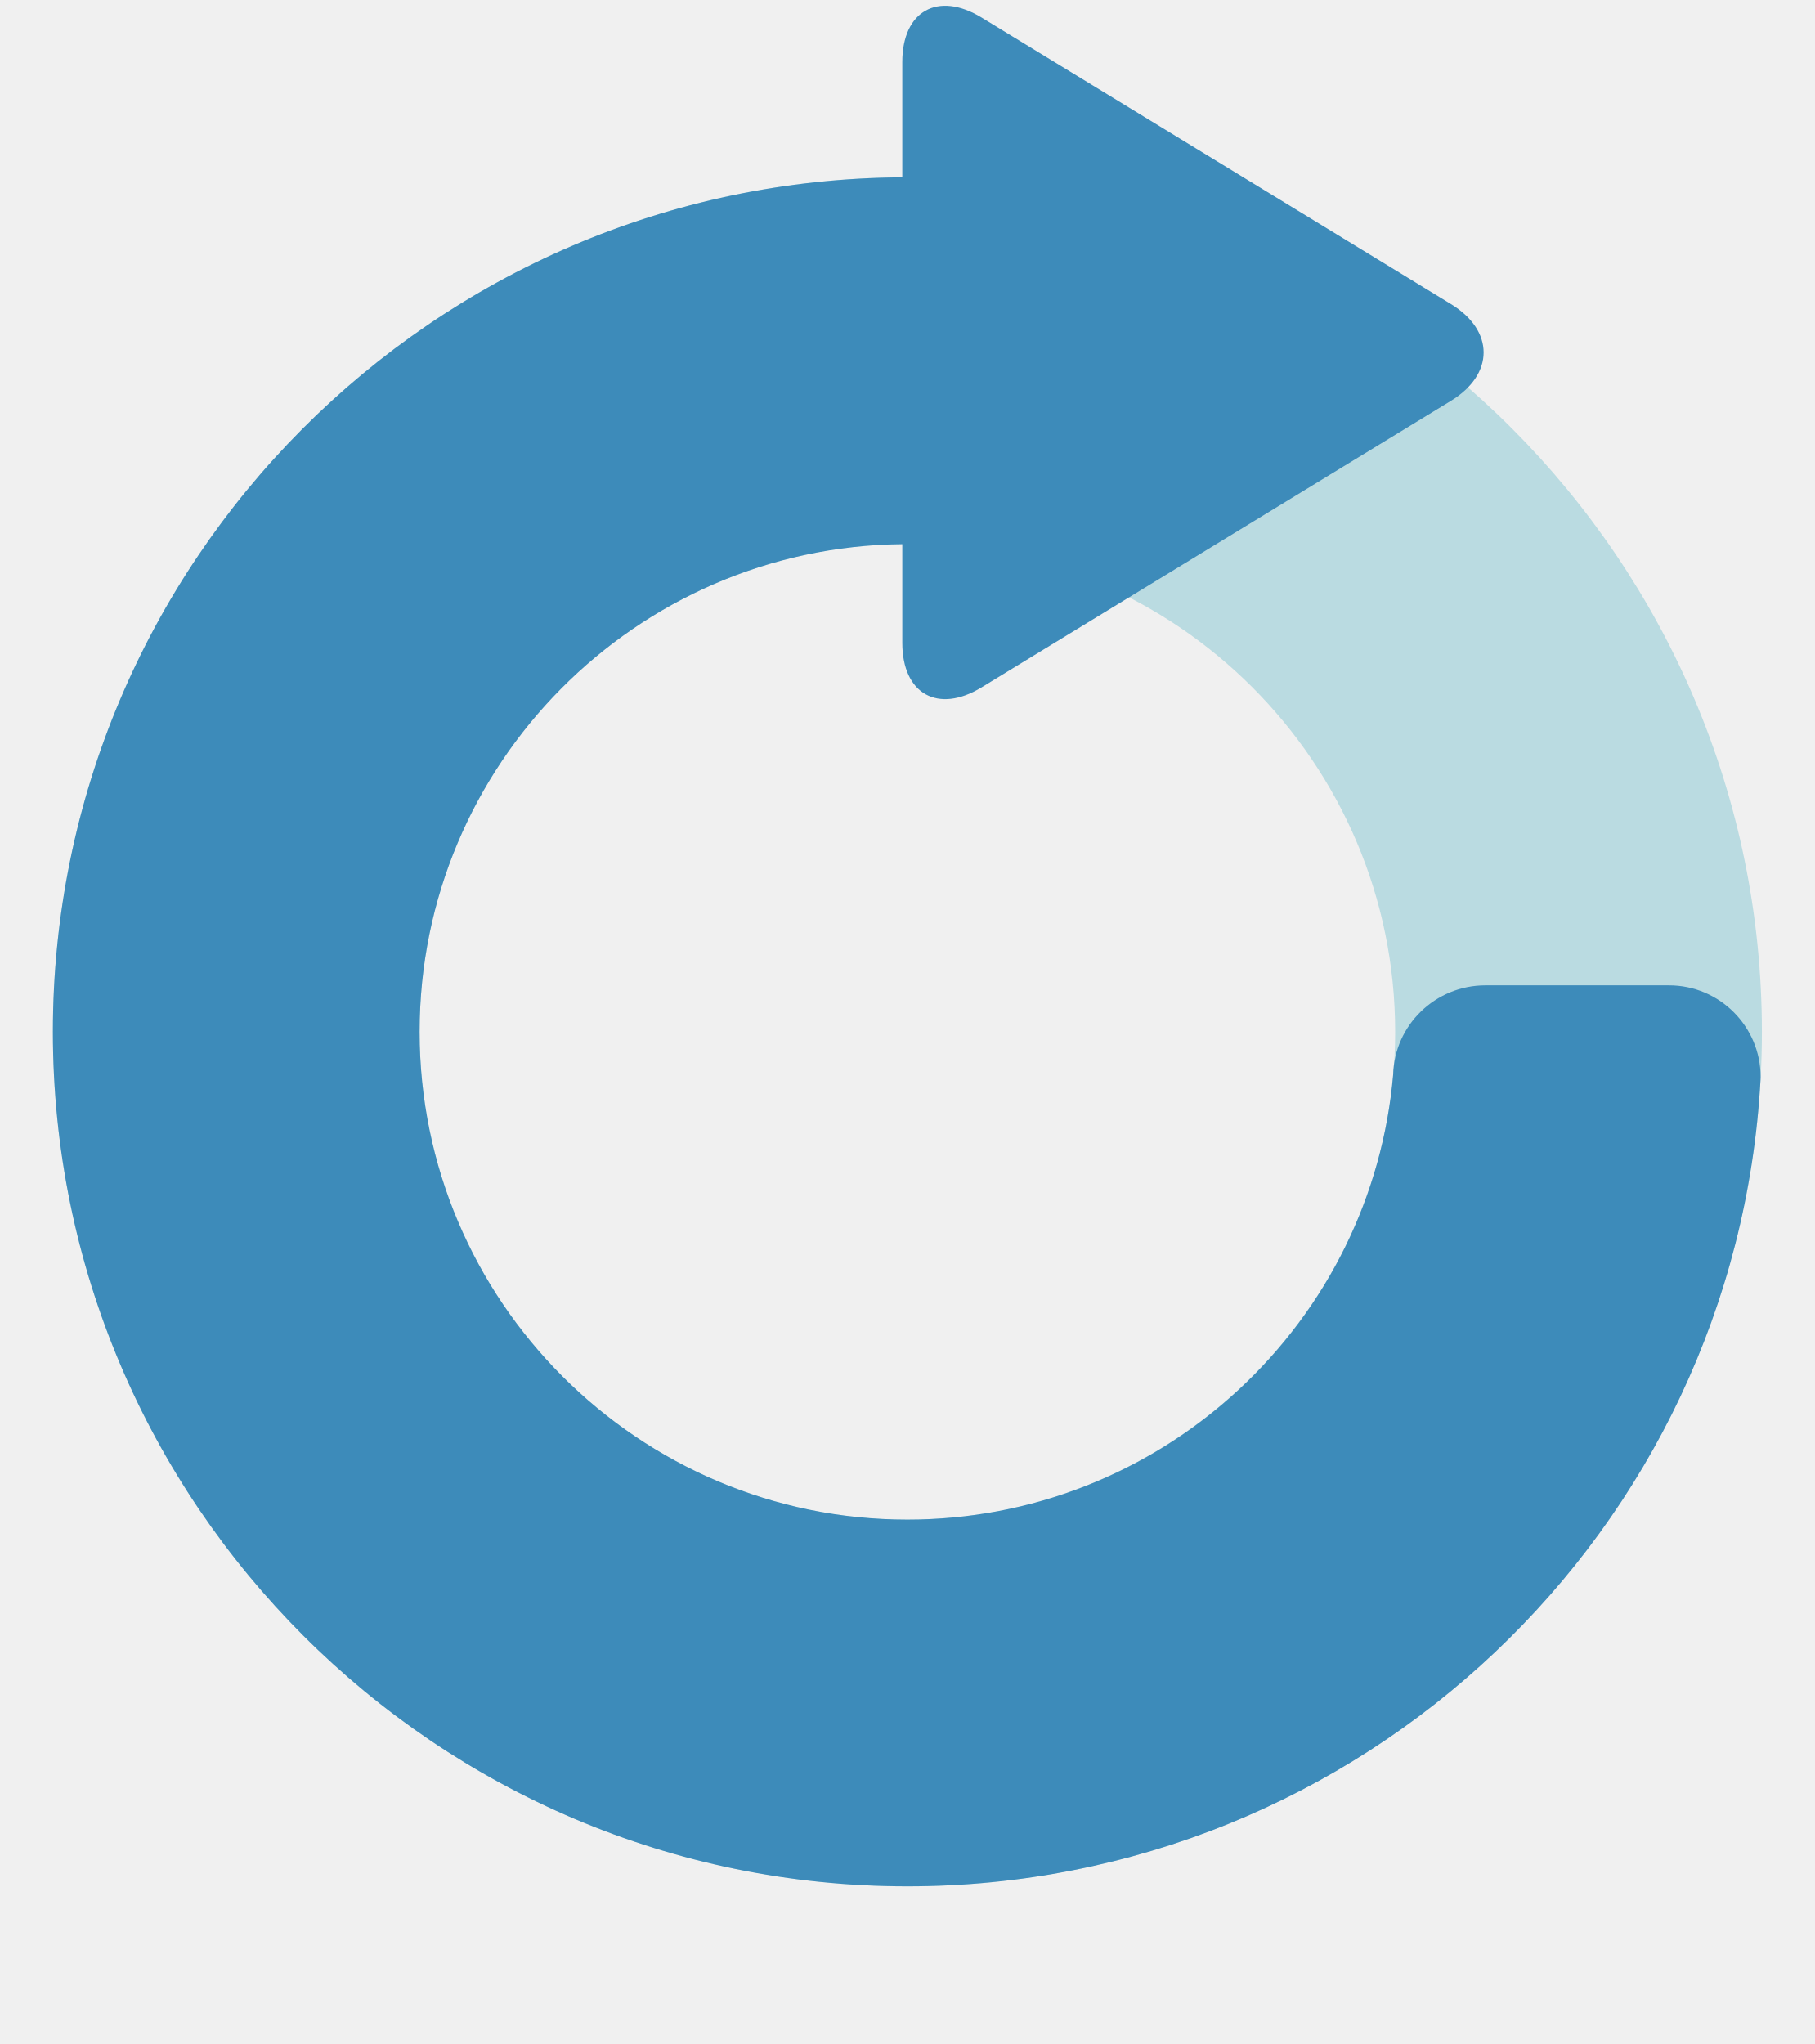
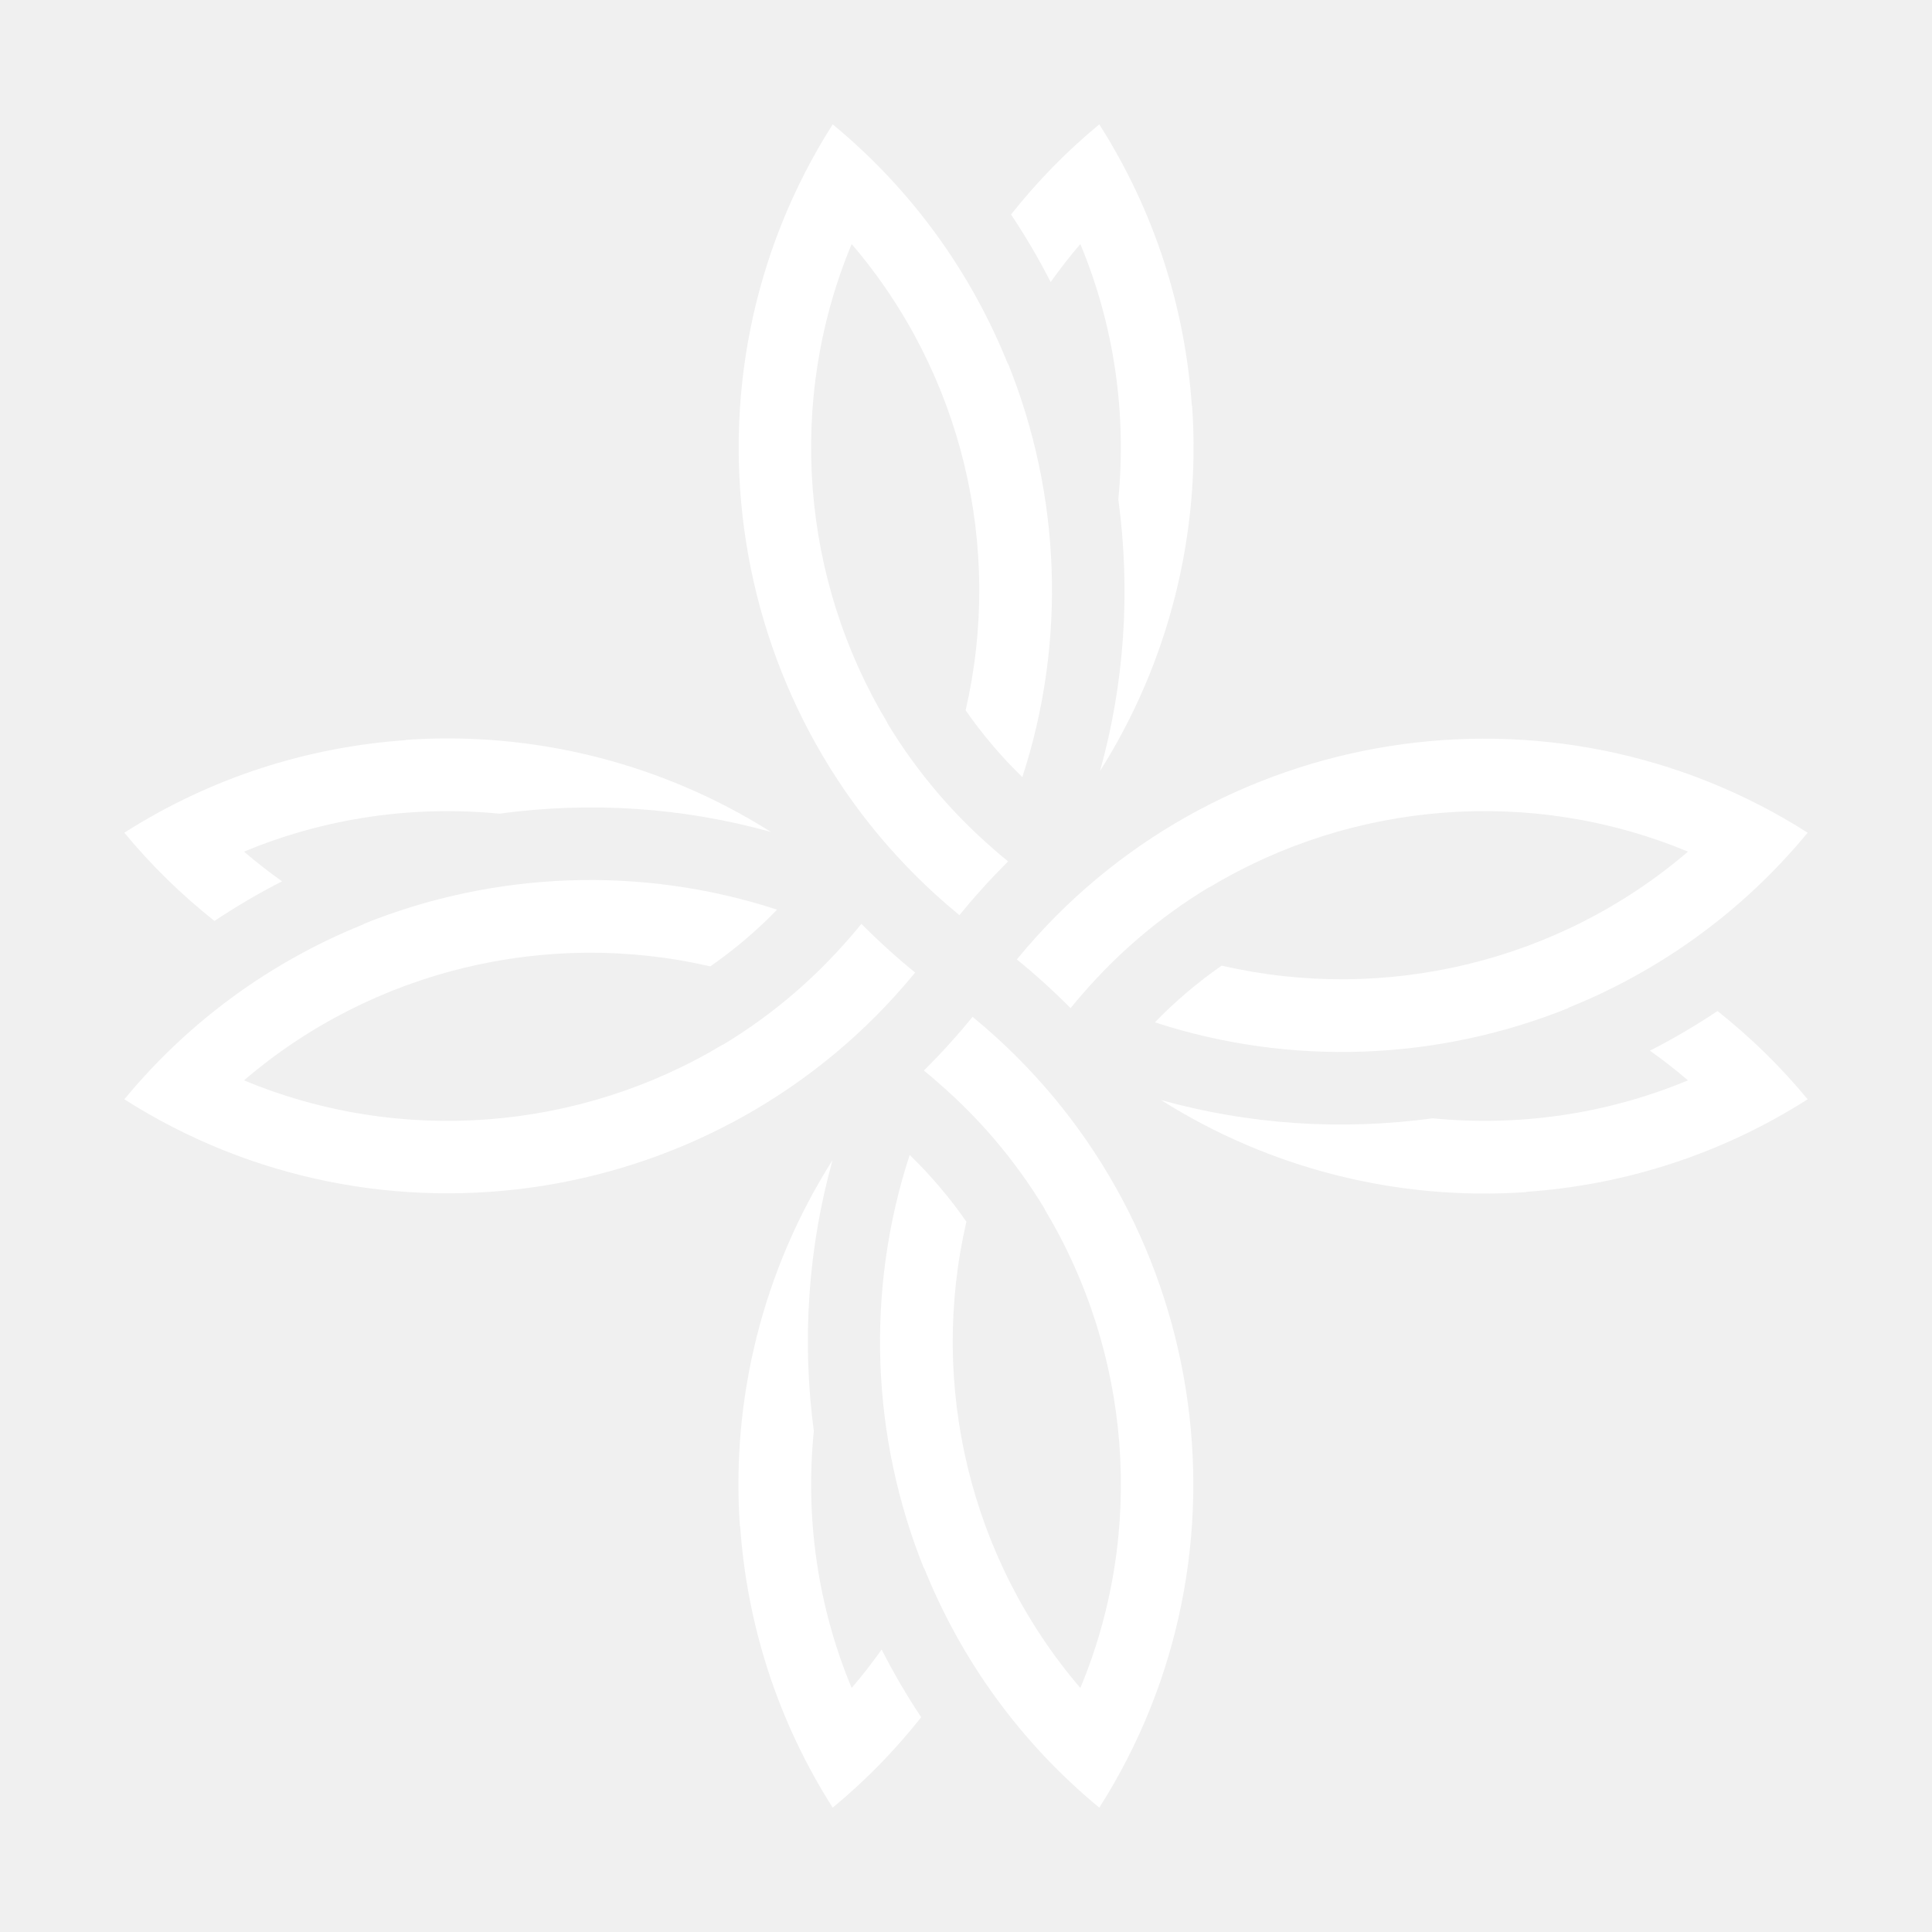
- <svg xmlns="http://www.w3.org/2000/svg" version="1.1" id="Calque_1" x="0px" y="0px" width="221.447px" height="249.41px" viewBox="0 0 221.447 249.41" enable-background="new 0 0 221.447 249.41" xml:space="preserve">
-   <g>
-     <path display="none" fill="#BADBE1" stroke="#BADBE1" stroke-width="11.339" stroke-miterlimit="10" d="M110.723,27.3   c-54.456,0-98.601,44.145-98.601,98.601s44.145,98.601,98.601,98.601s98.602-44.145,98.602-98.601S165.179,27.3,110.723,27.3z    M110.723,191.091c-36.004,0-65.19-29.186-65.19-65.19c0-36.004,29.187-65.19,65.19-65.19s65.191,29.187,65.191,65.19   C175.915,161.905,146.727,191.091,110.723,191.091z" />
-     <path display="none" fill="#3D8BBA" stroke="#3D8BBA" stroke-width="11.339" stroke-miterlimit="10" d="M203.66,125.9h-22.392   c-3.043,0-5.603,2.467-5.603,5.51l0,0c-2.8,33.423-30.796,59.681-64.942,59.681c-36.004,0-65.19-29.186-65.19-65.19   c0-36.004,29.187-65.19,65.19-65.19V27.3c-54.456,0-98.601,44.145-98.601,98.601s44.145,98.601,98.601,98.601   c52.607,0,95.587-41.199,98.445-93.091C209.168,128.367,206.702,125.9,203.66,125.9z" />
-     <g display="none">
-       <path display="inline" fill="#3D8BBA" d="M177.046,48.912c5.323-3.25,5.323-8.566,0-11.815L119.78,2.14    c-5.323-3.25-9.678-0.805-9.678,5.431v24.095c0,6.236,0,16.441,0,22.677v24.095c0,6.236,4.355,8.68,9.678,5.431L177.046,48.912z" />
+ <svg xmlns="http://www.w3.org/2000/svg" version="1.1" id="Calque_1" x="0px" y="0px" width="320px" height="320px" viewBox="0 0 320 320" enable-background="new 0 0 320 320" xml:space="preserve">
+   <g display="none">
+     <g display="inline">
+       <path fill="#D4252D" d="M54,60c55.14,0,100,44.86,100,100c0,55.141-44.859,100-100,100C-1.14,260-46,215.141-46,160    C-46,104.86-1.14,60,54,60 M54,48C-7.856,48-58,98.144-58,160c0,61.857,50.144,112,112,112c61.855,0,112-50.143,112-112    C166,98.144,115.856,48,54,48L54,48z" />
    </g>
-     <path fill="#BADBE1" d="M110.723,21.63c-57.495,0-104.27,46.775-104.27,104.27c0,57.494,46.775,104.27,104.27,104.27   c57.495,0,104.271-46.775,104.271-104.27C214.994,68.406,168.218,21.63,110.723,21.63z M110.723,185.422   c-32.82,0-59.521-26.701-59.521-59.521s26.701-59.521,59.521-59.521c32.821,0,59.522,26.701,59.522,59.521   S143.544,185.422,110.723,185.422z" />
-     <path fill="#3D8BBA" d="M203.66,120.231h-22.392c-6.12,0-11.116,4.862-11.268,10.896c-1.283,14.742-7.989,28.406-18.899,38.495   c-11.019,10.189-25.358,15.8-40.377,15.8c-32.82,0-59.521-26.701-59.521-59.521c0-32.612,26.366-59.169,58.9-59.505v12.042   c0,6.236,4.355,8.68,9.678,5.431l57.266-34.956c5.323-3.25,5.323-8.566,0-11.815L119.78,2.14c-5.323-3.25-9.678-0.805-9.678,5.431   v14.067C52.893,21.975,6.453,68.613,6.453,125.9c0,57.494,46.775,104.27,104.27,104.27c55.336,0,101.065-43.243,104.106-98.448   l0.009-0.312C214.838,125.246,209.823,120.231,203.66,120.231z" />
+     <g display="inline">
+       <path fill="#D4252D" d="M266,60c55.141,0,100,44.86,100,100c0,55.141-44.859,100-100,100s-100-44.859-100-100    C166,104.86,210.859,60,266,60 M266,48c-61.857,0-112,50.144-112,112c0,61.857,50.143,112,112,112c61.856,0,112-50.143,112-112    C378,98.144,327.856,48,266,48L266,48z" />
+     </g>
+     <g display="inline">
+       <path fill="#D4252D" d="M160-46c55.141,0,100,44.86,100,100c0,55.14-44.859,100-100,100c-55.14,0-100-44.859-100-100    C60-1.14,104.86-46,160-46 M160-58C98.144-58,48-7.856,48,54c0,61.855,50.144,112,112,112c61.857,0,112-50.144,112-112    C272-7.856,221.857-58,160-58L160-58z" />
+     </g>
+     <g display="inline">
+       <path fill="#D4252D" d="M160,166c55.141,0,100,44.859,100,100s-44.859,100-100,100c-55.14,0-100-44.859-100-100    S104.86,166,160,166 M160,154c-61.856,0-112,50.143-112,112c0,61.856,50.144,112,112,112c61.857,0,112-50.144,112-112    C272,204.143,221.857,154,160,154L160,154z" />
+     </g>
  </g>
+   <g display="none">
+     <g display="inline">
+       <path fill="#222C76" d="M54,83.5c42.182,0,76.5,34.318,76.5,76.5c0,42.183-34.317,76.5-76.5,76.5c-42.183,0-76.5-34.317-76.5-76.5    C-22.5,117.818,11.818,83.5,54,83.5 M54,71.5c-48.877,0-88.5,39.623-88.5,88.5c0,48.876,39.624,88.5,88.5,88.5    c48.876,0,88.5-39.624,88.5-88.5C142.5,111.123,102.876,71.5,54,71.5L54,71.5z" />
+     </g>
+     <g display="inline">
+       <path fill="#222C76" d="M266,84c41.906,0,76,34.093,76,76c0,41.906-34.094,76-76,76s-76-34.094-76-76    C190,118.093,224.094,84,266,84 M266,72c-48.6,0-88,39.399-88,88c0,48.6,39.4,88,88,88c48.599,0,88-39.4,88-88    C354,111.399,314.599,72,266,72L266,72z" />
+     </g>
+     <g display="inline">
+       <path fill="#222C76" d="M160-22c41.906,0,76,34.094,76,76c0,41.906-34.094,76-76,76c-41.907,0-76-34.093-76-76    C84,12.094,118.093-22,160-22 M160-34c-48.601,0-88,39.4-88,88c0,48.6,39.399,88,88,88c48.6,0,88-39.4,88-88    C248,5.4,208.6-34,160-34L160-34z" />
+     </g>
+     <g display="inline">
+       <path fill="#222C76" d="M160,190c41.906,0,76,34.094,76,76s-34.094,76-76,76c-41.907,0-76-34.094-76-76S118.093,190,160,190     M160,178c-48.601,0-88,39.4-88,88c0,48.599,39.399,88,88,88c48.6,0,88-39.401,88-88C248,217.4,208.6,178,160,178L160,178z" />
+     </g>
+   </g>
+   <path display="none" fill="#D4252D" d="M196.25,160c-9.514-3.252-19.603-5.259-30.076-5.828c0.008-0.124,0.017-0.246,0.023-0.37  c3.087-50.213,43.392-90.519,93.605-93.604C261.854,60.072,263.918,60,266,60c1.957,0,3.898,0.063,5.828,0.174  C271.939,58.13,272,56.072,272,54c0-1.962-0.052-3.912-0.151-5.849C269.912,48.052,267.962,48,266,48  c-2.072,0-4.13,0.061-6.174,0.172C213.358,50.697,174.43,81.542,160,123.75c-3.252,9.513-5.259,19.603-5.828,30.075  c-0.124-0.007-0.246-0.016-0.37-0.023c-50.213-3.086-90.519-43.391-93.604-93.604C60.072,58.147,60,56.082,60,54  c0-1.957,0.063-3.899,0.174-5.829C58.13,48.061,56.072,48,54,48c-1.962,0-3.912,0.052-5.849,0.151C48.052,50.088,48,52.039,48,54  c0,2.072,0.061,4.129,0.172,6.174c2.525,46.466,33.371,85.395,75.579,99.826c9.513,3.252,19.603,5.259,30.075,5.828  c-0.007,0.123-0.016,0.246-0.023,0.369c-3.086,50.214-43.391,90.52-93.604,93.605C58.147,259.929,56.082,260,54,260  c-1.957,0-3.899-0.062-5.829-0.174C48.061,261.87,48,263.928,48,266c0,1.962,0.052,3.912,0.151,5.849  C50.088,271.948,52.039,272,54,272c2.072,0,4.129-0.061,6.174-0.172c46.466-2.524,85.395-33.37,99.826-75.578  c3.252-9.514,5.259-19.603,5.828-30.076c0.123,0.008,0.246,0.017,0.369,0.023c50.214,3.087,90.519,43.392,93.605,93.605  c0.126,2.051,0.197,4.115,0.197,6.197c0,1.957-0.062,3.898-0.174,5.828C261.87,271.939,263.928,272,266,272  c1.962,0,3.912-0.052,5.849-0.151c0.1-1.937,0.151-3.887,0.151-5.849c0-2.072-0.061-4.13-0.172-6.174  C269.304,213.358,238.458,174.43,196.25,160z" />
+   <g display="none">
+     <path display="inline" fill="#222C76" d="M142.381,164.615c-4.055-0.641-8.035-1.504-11.933-2.567   c-0.209,7.887-1.614,15.477-4.045,22.6c4.42-1.827,9.02-3.31,13.768-4.403C141.354,175.187,142.106,169.964,142.381,164.615z" />
+     <path display="inline" fill="#222C76" d="M178.115,155.467c4.056,0.66,8.035,1.544,11.934,2.627   c0.199-8.033,1.646-15.758,4.161-22.992c-4.437,1.874-9.061,3.39-13.834,4.522C179.161,144.747,178.391,150.041,178.115,155.467z" />
+     <path display="inline" fill="#222C76" d="M155.467,141.885c0.66-4.056,1.544-8.036,2.627-11.934   c-7.802-0.194-15.312-1.565-22.365-3.949c1.839,4.416,3.332,9.011,4.441,13.754C145.123,140.896,150.234,141.62,155.467,141.885z" />
+     <path display="inline" fill="#222C76" d="M135.729,126.002c-6.738-2.277-13.056-5.466-18.803-9.434   c3.976,5.743,7.178,12.054,9.476,18.784c4.42,1.828,9.02,3.31,13.768,4.404C139.061,135.013,137.568,130.418,135.729,126.002z" />
+     <path display="inline" fill="#222C76" d="M180.376,139.624c4.773-1.132,9.397-2.648,13.834-4.522   c2.433-6.992,5.856-13.519,10.106-19.418c-5.899,4.25-12.426,7.674-19.418,10.106C183.024,130.227,181.508,134.851,180.376,139.624   z" />
+     <path display="inline" fill="#222C76" d="M164.533,178.115c-0.66,4.056-1.545,8.035-2.627,11.934   c8.033,0.199,15.758,1.646,22.992,4.161c-1.874-4.437-3.391-9.061-4.522-13.834C175.253,179.161,169.959,178.391,164.533,178.115z" />
+     <path display="inline" fill="#222C76" d="M126.403,184.647c-2.298,6.73-5.5,13.041-9.476,18.784   c5.747-3.969,12.065-7.156,18.802-9.435c1.839-4.415,3.332-9.01,4.442-13.753C135.422,181.338,130.823,182.82,126.403,184.647z" />
+     <path display="inline" fill="#222C76" d="M184.898,194.21c6.992,2.433,13.52,5.856,19.419,10.107   c-4.251-5.899-7.675-12.427-10.107-19.419c-4.437-1.874-9.061-3.391-13.834-4.522C181.508,185.149,183.024,189.773,184.898,194.21z   " />
+   </g>
+   <g display="none">
+     <g display="inline">
+       <path fill="#121212" d="M54,72c48.523,0,88,39.477,88,88s-39.477,88-88,88c-48.523,0-88-39.477-88-88S5.477,72,54,72 M54,60    C-1.228,60-46,104.771-46,160S-1.228,260,54,260c55.228,0,100-44.771,100-100S109.228,60,54,60L54,60z" />
+     </g>
+     <g display="inline">
+       <path fill="#121212" d="M266,72c48.523,0,88,39.477,88,88s-39.477,88-88,88s-88-39.477-88-88S217.477,72,266,72 M266,60    c-55.229,0-100,44.771-100,100s44.771,100,100,100c55.228,0,100-44.771,100-100S321.228,60,266,60L266,60z" />
+     </g>
+     <g display="inline">
+       <path fill="#121212" d="M160-34c48.523,0,88,39.477,88,88c0,48.523-39.477,88-88,88s-88-39.477-88-88C72,5.477,111.477-34,160-34     M160-46C104.771-46,60-1.228,60,54c0,55.228,44.771,100,100,100s100-44.772,100-100C260-1.228,215.229-46,160-46L160-46z" />
+     </g>
+     <g display="inline">
+       <path fill="#121212" d="M160,178c48.523,0,88,39.477,88,88s-39.477,88-88,88s-88-39.477-88-88S111.477,178,160,178 M160,166    c-55.229,0-100,44.771-100,100c0,55.228,44.771,100,100,100s100-44.772,100-100C260,210.771,215.229,166,160,166L160,166z" />
+     </g>
+   </g>
+   <path display="none" fill="#D4252D" d="M196.25,160c-9.514-3.252-19.603-5.259-30.076-5.828c0.008-0.124,0.017-0.246,0.023-0.37  c3.087-50.213,43.392-90.519,93.605-93.604c-1.051,17.095-6.423,33.037-15.023,46.757c2.408,3.842,4.567,7.855,6.445,12.024  c11.957-16.757,19.415-36.946,20.604-58.805C271.939,58.13,272,56.072,272,54c0-1.962-0.052-3.912-0.151-5.849  C269.912,48.052,267.962,48,266,48c-2.072,0-4.13,0.061-6.174,0.172C213.358,50.697,174.43,81.542,160,123.75  c-3.252,9.513-5.259,19.603-5.828,30.075c-0.124-0.007-0.246-0.016-0.37-0.023c-50.213-3.086-90.519-43.391-93.604-93.604  c17.095,1.051,33.036,6.423,46.757,15.024c3.842-2.409,7.856-4.569,12.025-6.446C102.223,56.818,82.034,49.36,60.174,48.172l0,0  C58.13,48.061,56.072,48,54,48c0,0,0,0,0,0l0,0c-1.962,0-3.912,0.052-5.849,0.151C48.052,50.088,48,52.039,48,54  c0,2.072,0.061,4.129,0.172,6.174c2.525,46.466,33.371,85.395,75.579,99.826c9.513,3.252,19.603,5.259,30.075,5.828  c-0.007,0.123-0.016,0.246-0.023,0.369c-3.086,50.214-43.391,90.52-93.604,93.605h0l0,0c1.051-17.096,6.423-33.036,15.024-46.757  c-2.409-3.843-4.568-7.856-6.446-12.026c-11.957,16.758-19.416,36.946-20.603,58.807C48.061,261.87,48,263.928,48,266  c0,1.962,0.052,3.912,0.151,5.849C50.088,271.948,52.038,272,54,272l0,0c0,0,0,0,0,0c2.072,0,4.129-0.061,6.174-0.172  c46.466-2.524,85.395-33.37,99.826-75.578c3.252-9.514,5.259-19.603,5.828-30.076c0.123,0.008,0.246,0.017,0.369,0.023  c50.214,3.087,90.519,43.392,93.605,93.605c-17.096-1.051-33.037-6.423-46.758-15.023c-3.842,2.408-7.855,4.568-12.024,6.445  c16.757,11.958,36.946,19.416,58.806,20.604C261.87,271.939,263.928,272,266,272c1.962,0,3.912-0.052,5.849-0.151  c0.1-1.937,0.151-3.887,0.151-5.849c0-2.072-0.061-4.13-0.172-6.174C269.304,213.358,238.458,174.43,196.25,160z" />
+   <g display="none">
+     <path display="inline" fill="#222C76" d="M141.759,164.615c-4.055-0.641-8.035-1.504-11.933-2.568   c-0.209,7.887-1.614,15.477-4.045,22.6c4.42-1.826,9.02-3.309,13.768-4.402C140.732,175.186,141.484,169.963,141.759,164.615z" />
+     <path display="inline" fill="#222C76" d="M177.493,155.466c4.056,0.66,8.035,1.544,11.934,2.627   c0.199-8.033,1.646-15.758,4.161-22.992c-4.437,1.874-9.061,3.39-13.834,4.522C178.539,144.746,177.769,150.041,177.493,155.466z" />
+     <path display="inline" fill="#222C76" d="M154.845,141.885c0.66-4.056,1.544-8.036,2.627-11.934   c-7.802-0.194-15.312-1.565-22.365-3.949c1.839,4.416,3.332,9.011,4.441,13.754C144.501,140.896,149.612,141.619,154.845,141.885z" />
+     <path display="inline" fill="#222C76" d="M135.107,126.002c-6.738-2.277-13.056-5.466-18.803-9.434   c3.976,5.743,7.178,12.054,9.476,18.784c4.42,1.828,9.02,3.31,13.768,4.404C138.439,135.013,136.946,130.417,135.107,126.002z" />
+     <path display="inline" fill="#222C76" d="M179.754,139.624c4.773-1.132,9.397-2.648,13.834-4.522   c2.433-6.992,5.856-13.519,10.106-19.418c-5.899,4.25-12.426,7.674-19.418,10.106C182.402,130.226,180.886,134.85,179.754,139.624z   " />
+     <path display="inline" fill="#222C76" d="M163.911,178.115c-0.66,4.055-1.545,8.035-2.627,11.934   c8.033,0.199,15.758,1.645,22.992,4.16c-1.874-4.436-3.391-9.061-4.522-13.834C174.631,179.16,169.337,178.391,163.911,178.115z" />
+     <path display="inline" fill="#222C76" d="M125.781,184.646c-2.298,6.73-5.5,13.041-9.476,18.785   c5.747-3.969,12.065-7.156,18.802-9.436c1.839-4.414,3.332-9.01,4.442-13.752C134.8,181.338,130.201,182.82,125.781,184.646z" />
+     <path display="inline" fill="#222C76" d="M184.276,194.209c6.992,2.434,13.52,5.857,19.419,10.107   c-4.251-5.898-7.675-12.426-10.107-19.418c-4.437-1.875-9.061-3.391-13.834-4.523C180.886,185.148,182.402,189.773,184.276,194.209   z" />
+   </g>
+   <rect display="none" fill="#121212" width="320" height="320" />
+   <path fill="#FFFFFF" d="M142.68,153.019c2.793,2.817,5.758,5.514,8.898,8.067c-0.078,0.094-0.157,0.189-0.236,0.285  c-32.012,38.809-88.31,47.727-130.747,20.709l0-0.002c10.898-13.211,24.614-22.95,39.637-28.995  c0.001-0.019,0.003-0.036,0.004-0.054c21.609-8.705,45.916-9.724,68.476-2.36c-3.411,3.513-7.105,6.639-11.025,9.366  c-0.013,0.009-0.027,0.018-0.042,0.027c-26.96-6.239-55.842,0.544-77.228,18.877c26.004,10.826,55.568,8.354,79.281-5.912  c0.016,0.004,0.032,0.01,0.049,0.014c4.124-2.488,8.069-5.338,11.79-8.533c3.215-2.764,6.253-5.796,9.101-9.075  c0.003,0.001,0.005,0.001,0.008,0.003c0.644-0.742,1.278-1.494,1.902-2.261C142.591,153.122,142.637,153.073,142.68,153.019  L142.68,153.019L142.68,153.019z M179.354,164.562c0.002,0.002,0.004,0.004,0.008,0.004c2.846-3.279,5.883-6.313,9.1-9.075  c3.723-3.196,7.666-6.046,11.789-8.533c0.016,0.004,0.033,0.009,0.049,0.013c23.713-14.264,53.277-16.738,79.281-5.911  c-21.385,18.333-50.268,25.116-77.227,18.876c-0.016,0.009-0.029,0.019-0.043,0.029c-3.92,2.726-7.613,5.851-11.023,9.365  c22.561,7.363,46.867,6.344,68.475-2.359c0-0.018,0.004-0.035,0.006-0.053c15.021-6.045,28.738-15.785,39.637-28.998  c-42.438-27.019-98.736-18.102-130.748,20.708c-0.078,0.096-0.156,0.19-0.236,0.286c3.141,2.553,6.105,5.25,8.898,8.067  C177.984,166.158,178.664,165.355,179.354,164.562z M166.842,142.564c-0.771-0.628-1.531-1.269-2.279-1.918  c0.002-0.002,0.004-0.005,0.004-0.007c-3.279-2.847-6.313-5.885-9.075-9.1c-3.196-3.721-6.046-7.667-8.534-11.79  c0.004-0.017,0.008-0.033,0.014-0.049c-14.265-23.713-16.739-53.277-5.912-79.281c18.333,21.386,25.116,50.268,18.877,77.228  c0.01,0.014,0.019,0.028,0.029,0.042c2.726,3.919,5.851,7.614,9.365,11.024c7.363-22.56,6.344-46.867-2.359-68.475  c-0.018-0.001-0.037-0.003-0.055-0.004c-6.044-15.023-15.783-28.74-28.996-39.638c-27.018,42.438-18.101,98.736,20.708,130.747  c0.096,0.079,0.189,0.157,0.286,0.236c2.553-3.141,5.25-6.105,8.064-8.899C166.934,142.642,166.891,142.602,166.842,142.564z   M161.371,168.656c-0.096-0.078-0.189-0.158-0.285-0.236c-2.554,3.141-5.25,6.105-8.067,8.9h0.001l0,0  c0.007,0.006,0.013,0.012,0.021,0.016c0.816,0.66,1.611,1.334,2.396,2.018c-0.001,0.002-0.002,0.006-0.002,0.008  c3.278,2.846,6.313,5.883,9.075,9.1c3.195,3.723,6.045,7.666,8.533,11.789c-0.004,0.018-0.01,0.033-0.014,0.049  c14.266,23.713,16.738,53.277,5.912,79.281c-18.333-21.385-25.116-50.268-18.876-77.227c-0.01-0.016-0.019-0.027-0.028-0.043  c-2.727-3.92-5.853-7.613-9.365-11.023c-7.364,22.559-6.346,46.867,2.359,68.475c0.018,0,0.036,0.004,0.053,0.004  c6.045,15.023,15.784,28.74,28.997,39.639C209.098,256.967,200.18,200.668,161.371,168.656z M122.591,252.746  c-0.017-0.006-0.032-0.014-0.049-0.021c-1.458-21.154,3.854-42.455,15.354-60.576c-4.1,14.725-5.081,30.008-3.102,44.885  c-1.432,14.256,0.581,28.893,6.266,42.547c1.764-2.057,3.418-4.186,4.966-6.371c1.956,3.846,4.139,7.594,6.552,11.221  c-4.282,5.402-9.158,10.438-14.657,14.975C128.722,284.955,123.698,268.902,122.591,252.746z M67.253,122.592  c-16.156,1.107-32.209,6.13-46.658,15.328l0,0c4.523,5.483,9.544,10.347,14.928,14.62c3.6-2.404,7.335-4.597,11.196-6.563  c-2.163-1.534-4.266-3.172-6.301-4.917c13.572-5.651,28.112-7.671,42.286-6.291c15.272-2.071,30.516-1.004,44.981,3.022  c-18.085-11.429-39.322-16.704-60.413-15.25C67.267,122.558,67.26,122.574,67.253,122.592z M174.023,46.72  c1.533-2.163,3.172-4.267,4.916-6.301c5.65,13.572,7.67,28.113,6.289,42.287c2.072,15.274,1.004,30.519-3.025,44.986  c11.432-18.087,16.707-39.326,15.254-60.417c-0.018-0.006-0.033-0.014-0.049-0.021c-1.107-16.156-6.131-32.209-15.33-46.658  c-5.482,4.523-10.346,9.544-14.619,14.93C169.861,39.125,172.055,42.86,174.023,46.72z M252.746,197.408  c16.156-1.105,32.211-6.131,46.658-15.328c-4.523-5.484-9.545-10.348-14.93-14.621c-3.6,2.404-7.336,4.598-11.195,6.564  c2.162,1.533,4.266,3.172,6.301,4.916c-13.57,5.65-28.111,7.67-42.285,6.289c-15.273,2.072-30.516,1.006-44.979-3.021  c18.084,11.428,39.32,16.703,60.408,15.25C252.732,197.439,252.74,197.426,252.746,197.408z" />
</svg>
